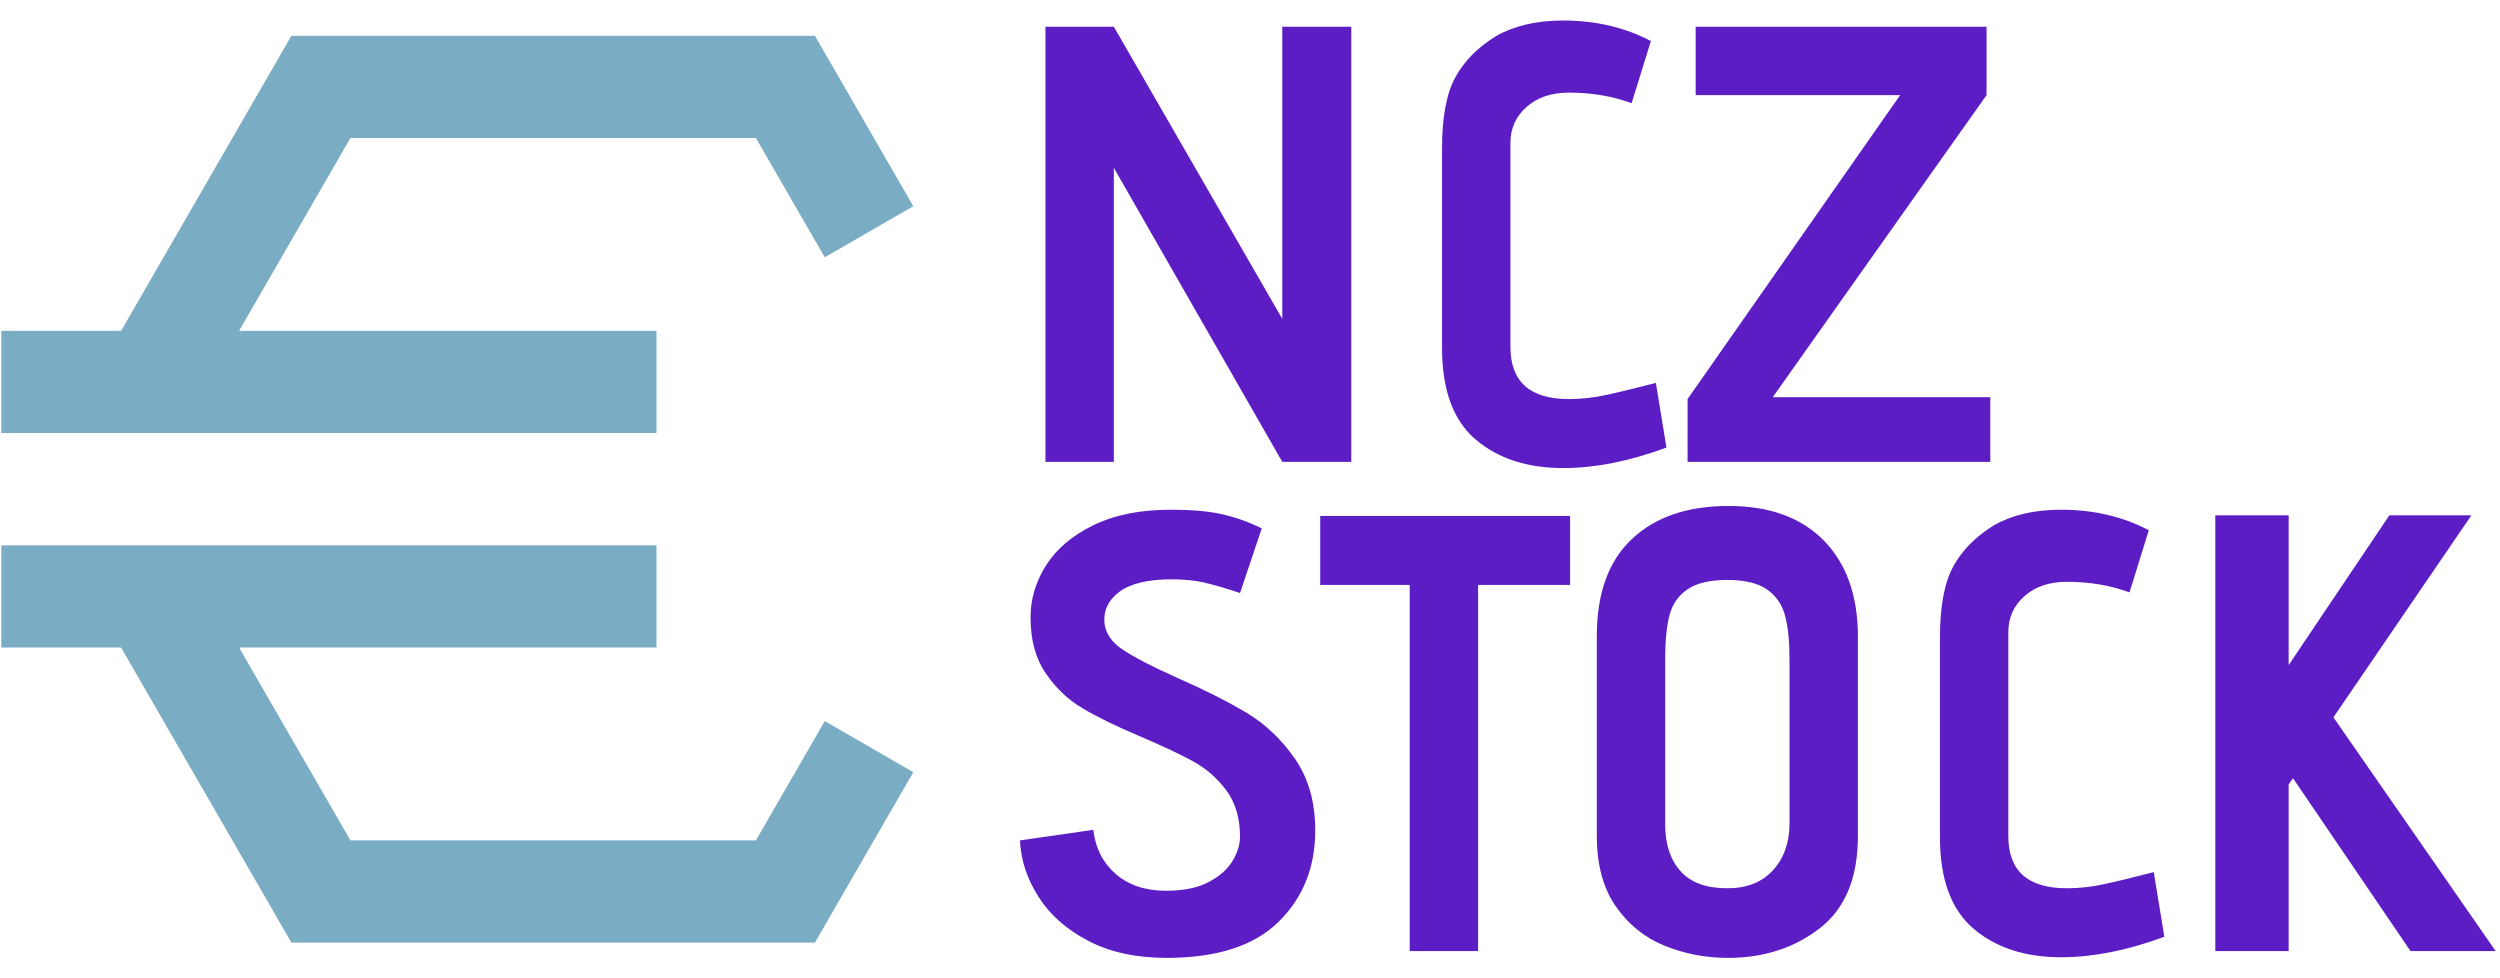
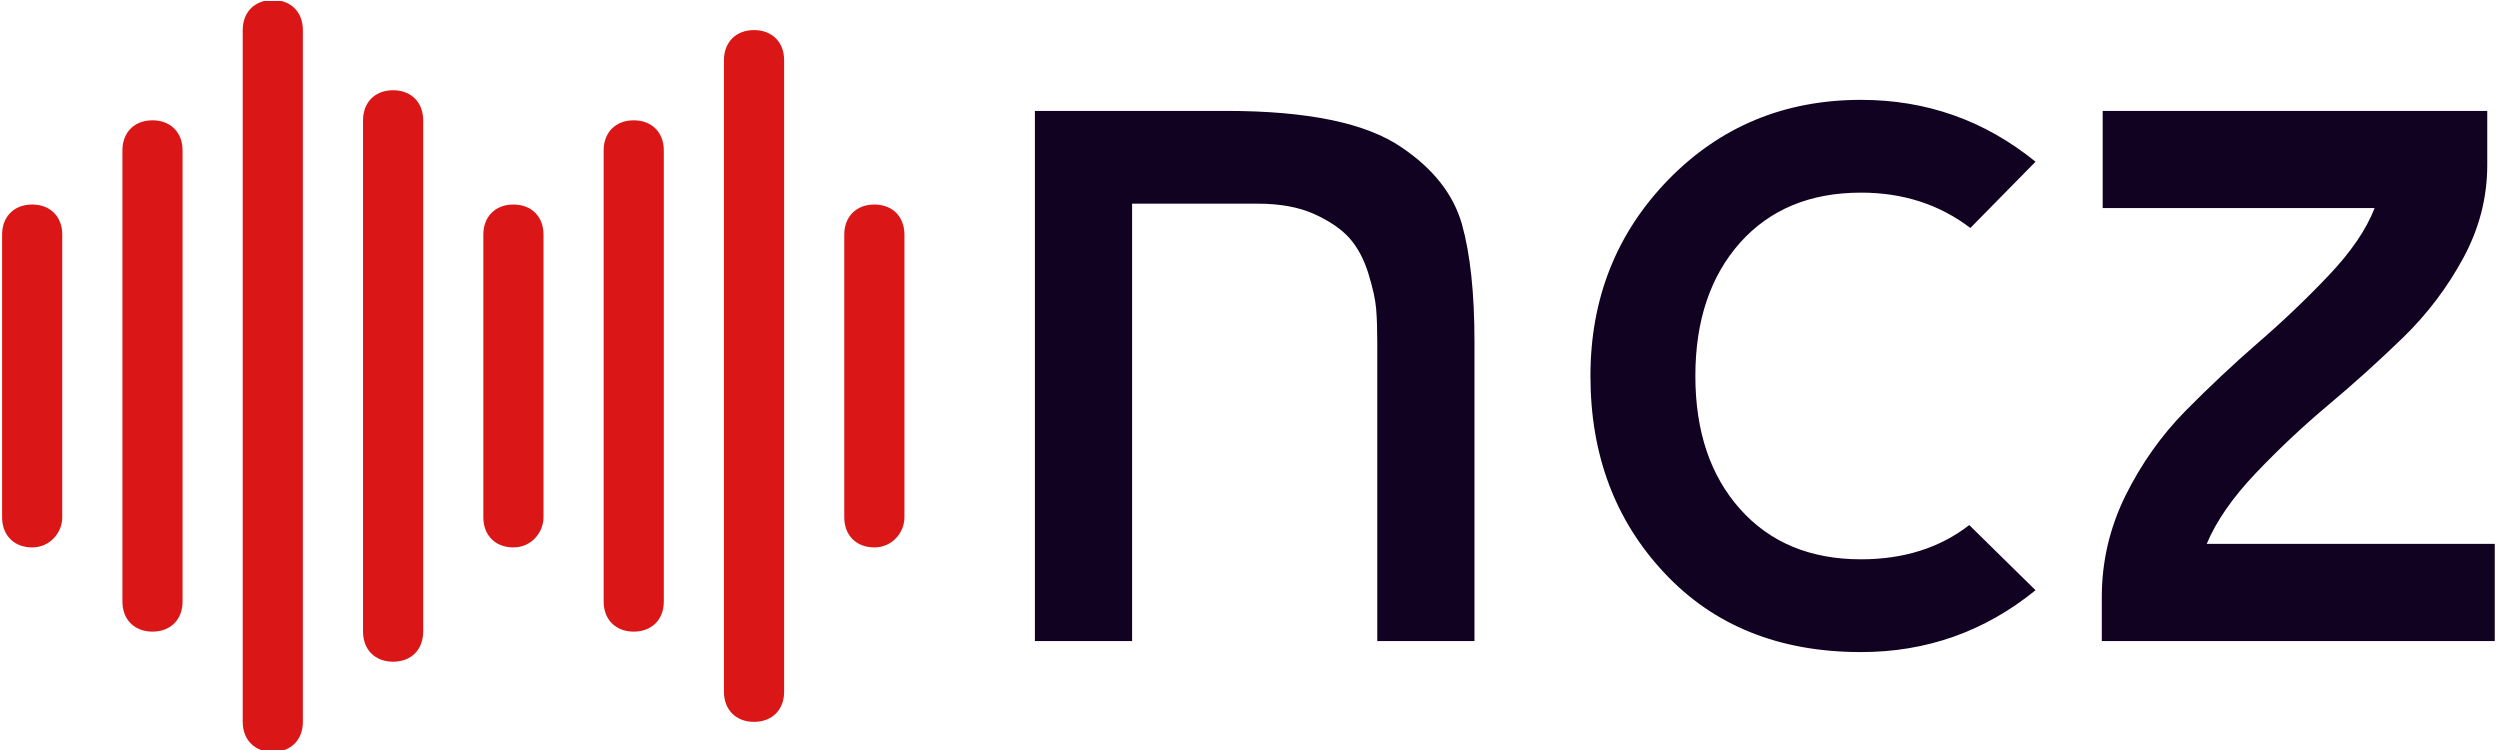
- <svg xmlns="http://www.w3.org/2000/svg" version="1.1" width="1000" height="391" viewBox="0 0 1000 391">
-   <g transform="matrix(1,0,0,1,-0.6060606,0.1794126)">
-     <svg viewBox="0 0 396 155" data-background-color="#382b47" preserveAspectRatio="xMidYMid meet" height="391" width="1000">
-       <g id="tight-bounds" transform="matrix(1,0,0,1,0.24,-0.07112262)">
-         <svg viewBox="0 0 395.52 155.142" height="155.142" width="395.52">
+ <svg xmlns="http://www.w3.org/2000/svg" version="1.1" width="1000" height="300" viewBox="0 0 1000 300">
+   <g transform="matrix(1,0,0,1,-0.6060444,0.3880505)">
+     <svg viewBox="0 0 396 119" data-background-color="#ffffff" preserveAspectRatio="xMidYMid meet" height="300" width="1000">
+       <g id="tight-bounds" transform="matrix(1,0,0,1,0.2399936,-0.1539267)">
+         <svg viewBox="0 0 395.52 119.308" height="119.308" width="395.52">
          <g>
-             <svg viewBox="0 0 630.212 247.2" height="155.142" width="395.52">
-               <g transform="matrix(1,0,0,1,257.3706,0)">
-                 <svg viewBox="0 0 372.842 247.2" height="247.2" width="372.842">
-                   <g id="textblocktransform">
-                     <svg viewBox="0 0 372.842 247.2" height="247.2" width="372.842" id="textblock">
+             <svg viewBox="0 0 395.52 119.308" height="119.308" width="395.52">
+               <g>
+                 <svg viewBox="0 0 395.52 119.308" height="119.308" width="395.52">
+                   <g>
+                     <svg viewBox="0 0 675.266 203.693" height="119.308" width="395.52">
+                       <g transform="matrix(1,0,0,1,279.7463,27.05064)">
+                         <svg viewBox="0 0 395.52 149.592" height="149.592" width="395.52">
+                           <g id="textblocktransform">
+                             <svg viewBox="0 0 395.52 149.592" height="149.592" width="395.52" id="textblock">
+                               <g>
+                                 <svg viewBox="0 0 395.52 149.592" height="149.592" width="395.52">
+                                   <g transform="matrix(1,0,0,1,0,0)">
+                                     <svg width="395.52" viewBox="3.25 -24.5 66.09 25" height="149.592" data-palette-color="#100220">
+                                       <path d="M3.25 0L3.25-24 11.9-24Q17.45-24 19.85-22.35L19.85-22.35Q22-20.9 22.58-18.88 23.15-16.85 23.15-13.55L23.15-13.55 23.15 0 18.75 0 18.75-13.5Q18.75-14.4 18.7-15.03 18.65-15.65 18.35-16.63 18.05-17.6 17.5-18.23 16.95-18.85 15.9-19.33 14.85-19.8 13.35-19.8L13.35-19.8 7.65-19.8 7.65 0 3.25 0ZM45.55-5.25L45.55-5.25 48.55-2.3Q45.1 0.5 40.65 0.5L40.65 0.5Q35.1 0.5 31.75-3.08 28.4-6.65 28.4-12L28.4-12Q28.4-17.25 31.92-20.88 35.45-24.5 40.65-24.5L40.65-24.5Q45.1-24.5 48.55-21.7L48.55-21.7 45.6-18.7Q43.5-20.3 40.65-20.3L40.65-20.3Q37.2-20.3 35.17-18.03 33.15-15.75 33.15-12 33.15-8.25 35.17-5.98 37.2-3.7 40.65-3.7L40.65-3.7Q43.55-3.7 45.55-5.25ZM69.34 0L51.55 0 51.55-2Q51.55-4.4 52.62-6.58 53.7-8.75 55.32-10.4 56.95-12.05 58.62-13.5 60.3-14.95 61.82-16.55 63.34-18.15 63.9-19.6L63.9-19.6 51.59-19.6 51.59-24 69-24 69-21.55Q69-19.35 67.92-17.35 66.84-15.35 65.2-13.75 63.55-12.15 61.82-10.7 60.09-9.25 58.52-7.6 56.95-5.95 56.3-4.4L56.3-4.4 69.34-4.4 69.34 0Z" opacity="1" transform="matrix(1,0,0,1,0,0)" fill="#100220" class="undefined-text-0" data-fill-palette-color="primary" id="text-0" />
+                                     </svg>
+                                   </g>
+                                 </svg>
+                               </g>
+                             </svg>
+                           </g>
+                         </svg>
+                       </g>
                      <g>
-                         <svg viewBox="0 0 372.842 247.2" height="247.2" width="372.842">
-                           <g transform="matrix(1,0,0,1,0,0)">
-                             <svg width="372.842" viewBox="1.85 -35.5 118.7 75.4" height="247.2" data-palette-color="#5d1dc5">
-                               <svg />
-                               <svg />
-                               <g class="undefined-text-0" data-fill-palette-color="primary" id="text-0">
-                                 <path d="M22.95 0l-13.55-23.65v23.65h-5.5v-35h5.5l13.55 23.5v-23.5h5.55v35zM53.85-1.15c-2.967 1.1-5.733 1.65-8.3 1.65v0c-2.9 0-5.25-0.767-7.05-2.3-1.8-1.533-2.7-3.983-2.7-7.35v0-16.05c0-2.533 0.36-4.45 1.08-5.75 0.713-1.3 1.803-2.4 3.27-3.3v0c1.467-0.833 3.267-1.25 5.4-1.25v0c2.6 0 4.95 0.55 7.05 1.65v0l-1.55 5c-1.533-0.567-3.217-0.85-5.05-0.85v0c-1.4 0-2.533 0.383-3.4 1.15-0.867 0.767-1.3 1.733-1.3 2.9v0 16.4c0 2.8 1.567 4.2 4.7 4.2v0c1 0 2-0.11 3-0.33 1-0.213 2.333-0.537 4-0.97v0zM55.55 0v-5.05l17.1-24.45h-16.45v-5.5h23.4v5.5l-17.2 24.3h17.5v5.2z" fill="#5d1dc5" fill-rule="nonzero" stroke="none" stroke-width="1" stroke-linecap="butt" stroke-linejoin="miter" stroke-miterlimit="10" stroke-dasharray="" stroke-dashoffset="0" font-family="none" font-weight="none" font-size="none" text-anchor="none" style="mix-blend-mode: normal" data-fill-palette-color="primary" opacity="1" />
-                                 <path d="M7.75 29.6c0.167 1.467 0.767 2.65 1.8 3.55 1.033 0.9 2.383 1.35 4.05 1.35v0c1.4 0 2.543-0.233 3.43-0.7 0.88-0.467 1.52-1.033 1.92-1.7 0.4-0.667 0.6-1.317 0.6-1.95v0c0-1.467-0.357-2.693-1.07-3.68-0.72-0.98-1.603-1.763-2.65-2.35-1.053-0.58-2.48-1.253-4.28-2.02v0c-1.967-0.833-3.523-1.593-4.67-2.28-1.153-0.68-2.137-1.613-2.95-2.8-0.82-1.18-1.23-2.687-1.23-4.52v0c0-1.467 0.417-2.86 1.25-4.18 0.833-1.313 2.1-2.387 3.8-3.22 1.7-0.833 3.783-1.25 6.25-1.25v0c1.633 0 2.983 0.117 4.05 0.35 1.067 0.233 2.15 0.617 3.25 1.15v0l-1.75 5.2c-1.2-0.4-2.173-0.683-2.92-0.85-0.753-0.167-1.613-0.25-2.58-0.25v0c-1.9 0-3.3 0.333-4.2 1-0.9 0.667-1.3 1.517-1.2 2.55v0c0.1 0.833 0.61 1.55 1.53 2.15 0.913 0.6 2.337 1.333 4.27 2.2v0c2.267 1 4.15 1.95 5.65 2.85 1.5 0.9 2.793 2.133 3.88 3.7 1.08 1.567 1.62 3.483 1.62 5.75v0c0 2.967-0.983 5.417-2.95 7.35-1.967 1.933-4.967 2.9-9 2.9v0c-2.467 0-4.573-0.46-6.32-1.38-1.753-0.913-3.087-2.097-4-3.55-0.92-1.447-1.413-2.953-1.48-4.52v0zM33.2 39.35v-29.45h-7.2v-5.55h20.1v5.55h-7.4v29.45zM69.25 30.1c0 3.367-1.023 5.84-3.07 7.42-2.053 1.587-4.513 2.38-7.38 2.38v0c-1.8 0-3.5-0.327-5.1-0.98-1.6-0.647-2.91-1.703-3.93-3.17-1.013-1.467-1.52-3.35-1.52-5.65v0-16.1c0-3.433 0.943-6.033 2.83-7.8 1.88-1.767 4.47-2.65 7.77-2.65v0c3.3 0 5.86 0.933 7.68 2.8 1.813 1.867 2.72 4.433 2.72 7.7v0zM63.75 15.85c0-1.4-0.117-2.55-0.35-3.45-0.233-0.9-0.717-1.61-1.45-2.13-0.733-0.513-1.8-0.77-3.2-0.77v0c-1.4 0-2.467 0.25-3.2 0.75-0.733 0.5-1.217 1.19-1.45 2.07-0.233 0.887-0.35 2.047-0.35 3.48v0 13.35c0 1.6 0.41 2.857 1.23 3.77 0.813 0.92 2.07 1.38 3.77 1.38v0c1.567 0 2.79-0.483 3.67-1.45 0.887-0.967 1.33-2.233 1.33-3.8v0zM93.9 38.2c-2.967 1.1-5.733 1.65-8.3 1.65v0c-2.9 0-5.25-0.767-7.05-2.3-1.8-1.533-2.7-3.983-2.7-7.35v0-16.05c0-2.533 0.36-4.45 1.08-5.75 0.713-1.3 1.803-2.4 3.27-3.3v0c1.467-0.833 3.267-1.25 5.4-1.25v0c2.6 0 4.95 0.55 7.05 1.65v0l-1.55 5c-1.533-0.567-3.217-0.85-5.05-0.85v0c-1.4 0-2.533 0.383-3.4 1.15-0.867 0.767-1.3 1.733-1.3 2.9v0 16.4c0 2.8 1.567 4.2 4.7 4.2v0c1 0 2-0.11 3-0.33 1-0.213 2.333-0.537 4-0.97v0zM113.7 39.35l-9.45-13.9-0.35 0.5v13.4h-5.9v-35.05h5.9v12.05l8.1-12.05h6.6l-11.1 16.25 13.05 18.8z" fill="#5d1dc5" fill-rule="nonzero" stroke="none" stroke-width="1" stroke-linecap="butt" stroke-linejoin="miter" stroke-miterlimit="10" stroke-dasharray="" stroke-dashoffset="0" font-family="none" font-weight="none" font-size="none" text-anchor="none" style="mix-blend-mode: normal" data-fill-palette-color="primary" opacity="1" />
+                         <svg viewBox="0 0 244.431 203.693" height="203.693" width="244.431">
+                           <g>
+                             <svg version="1.1" x="0" y="0" viewBox="5 7.5 30 25" enable-background="new 0 0 40 40" xml:space="preserve" height="203.693" width="244.431" class="icon-icon-0" data-fill-palette-color="accent" id="icon-0">
+                               <g fill="#db1616" data-fill-palette-color="accent">
+                                 <path fill="#db1616" d="M6 25.7c-0.6 0-1-0.4-1-1v-9.4c0-0.6 0.4-1 1-1s1 0.4 1 1v9.4C7 25.2 6.6 25.7 6 25.7z" data-fill-palette-color="accent" />
+                               </g>
+                               <g fill="#db1616" data-fill-palette-color="accent">
+                                 <path fill="#db1616" d="M10 28.5c-0.6 0-1-0.4-1-1v-15c0-0.6 0.4-1 1-1s1 0.4 1 1v15C11 28.1 10.6 28.5 10 28.5z" data-fill-palette-color="accent" />
+                               </g>
+                               <g fill="#db1616" data-fill-palette-color="accent">
+                                 <path fill="#db1616" d="M14 32.5c-0.6 0-1-0.4-1-1v-23c0-0.6 0.4-1 1-1s1 0.4 1 1v23C15 32.1 14.6 32.5 14 32.5z" data-fill-palette-color="accent" />
+                               </g>
+                               <g fill="#db1616" data-fill-palette-color="accent">
+                                 <path fill="#db1616" d="M18 29.5c-0.6 0-1-0.4-1-1v-17c0-0.6 0.4-1 1-1s1 0.4 1 1v17C19 29.1 18.6 29.5 18 29.5z" data-fill-palette-color="accent" />
+                               </g>
+                               <g fill="#db1616" data-fill-palette-color="accent">
+                                 <path fill="#db1616" d="M22 25.7c-0.6 0-1-0.4-1-1v-9.4c0-0.6 0.4-1 1-1s1 0.4 1 1v9.4C23 25.2 22.6 25.7 22 25.7z" data-fill-palette-color="accent" />
+                               </g>
+                               <g fill="#db1616" data-fill-palette-color="accent">
+                                 <path fill="#db1616" d="M26 28.5c-0.6 0-1-0.4-1-1v-15c0-0.6 0.4-1 1-1s1 0.4 1 1v15C27 28.1 26.6 28.5 26 28.5z" data-fill-palette-color="accent" />
+                               </g>
+                               <g fill="#db1616" data-fill-palette-color="accent">
+                                 <path fill="#db1616" d="M30 31.5c-0.6 0-1-0.4-1-1v-21c0-0.6 0.4-1 1-1s1 0.4 1 1v21C31 31.1 30.6 31.5 30 31.5z" data-fill-palette-color="accent" />
+                               </g>
+                               <g fill="#db1616" data-fill-palette-color="accent">
+                                 <path fill="#db1616" d="M34 25.7c-0.6 0-1-0.4-1-1v-9.4c0-0.6 0.4-1 1-1s1 0.4 1 1v9.4C35 25.2 34.6 25.7 34 25.7z" data-fill-palette-color="accent" />
                              </g>
                            </svg>
                          </g>
                        </svg>
                      </g>
                    </svg>
                  </g>
                </svg>
              </g>
-               <g transform="matrix(1,0,0,1,0,9.050376)">
-                 <svg viewBox="0 0 230.416 229.099" height="229.099" width="230.416">
-                   <g>
-                     <svg version="1.1" x="0" y="0" viewBox="23.23 23.383 53.54 53.234" style="enable-background:new 0 0 100 100;" xml:space="preserve" height="229.099" width="230.416" class="icon-icon-0" data-fill-palette-color="accent" id="icon-0">
-                       <g fill="#7aacc3" data-fill-palette-color="accent">
-                         <polygon points="23.23,46.706 61.693,46.706 61.693,40.706 37.187,40.706 43.724,29.383 67.531,29.383 71.573,36.385 76.77,33.385    70.995,23.383 40.26,23.383 30.259,40.706 23.23,40.706  " fill="#7aacc3" data-fill-palette-color="accent" />
-                         <polygon points="23.23,59.294 30.259,59.294 40.26,76.617 70.995,76.617 76.77,66.615 71.573,63.615 67.531,70.617 43.724,70.617    37.187,59.294 61.693,59.294 61.693,53.294 23.23,53.294  " fill="#7aacc3" data-fill-palette-color="accent" />
-                       </g>
-                     </svg>
-                   </g>
-                 </svg>
-               </g>
            </svg>
          </g>
          <defs />
        </svg>
-         <rect width="395.52" height="155.142" fill="none" stroke="none" visibility="hidden" />
+         <rect width="395.52" height="119.308" fill="none" stroke="none" visibility="hidden" />
      </g>
    </svg>
  </g>
</svg>
